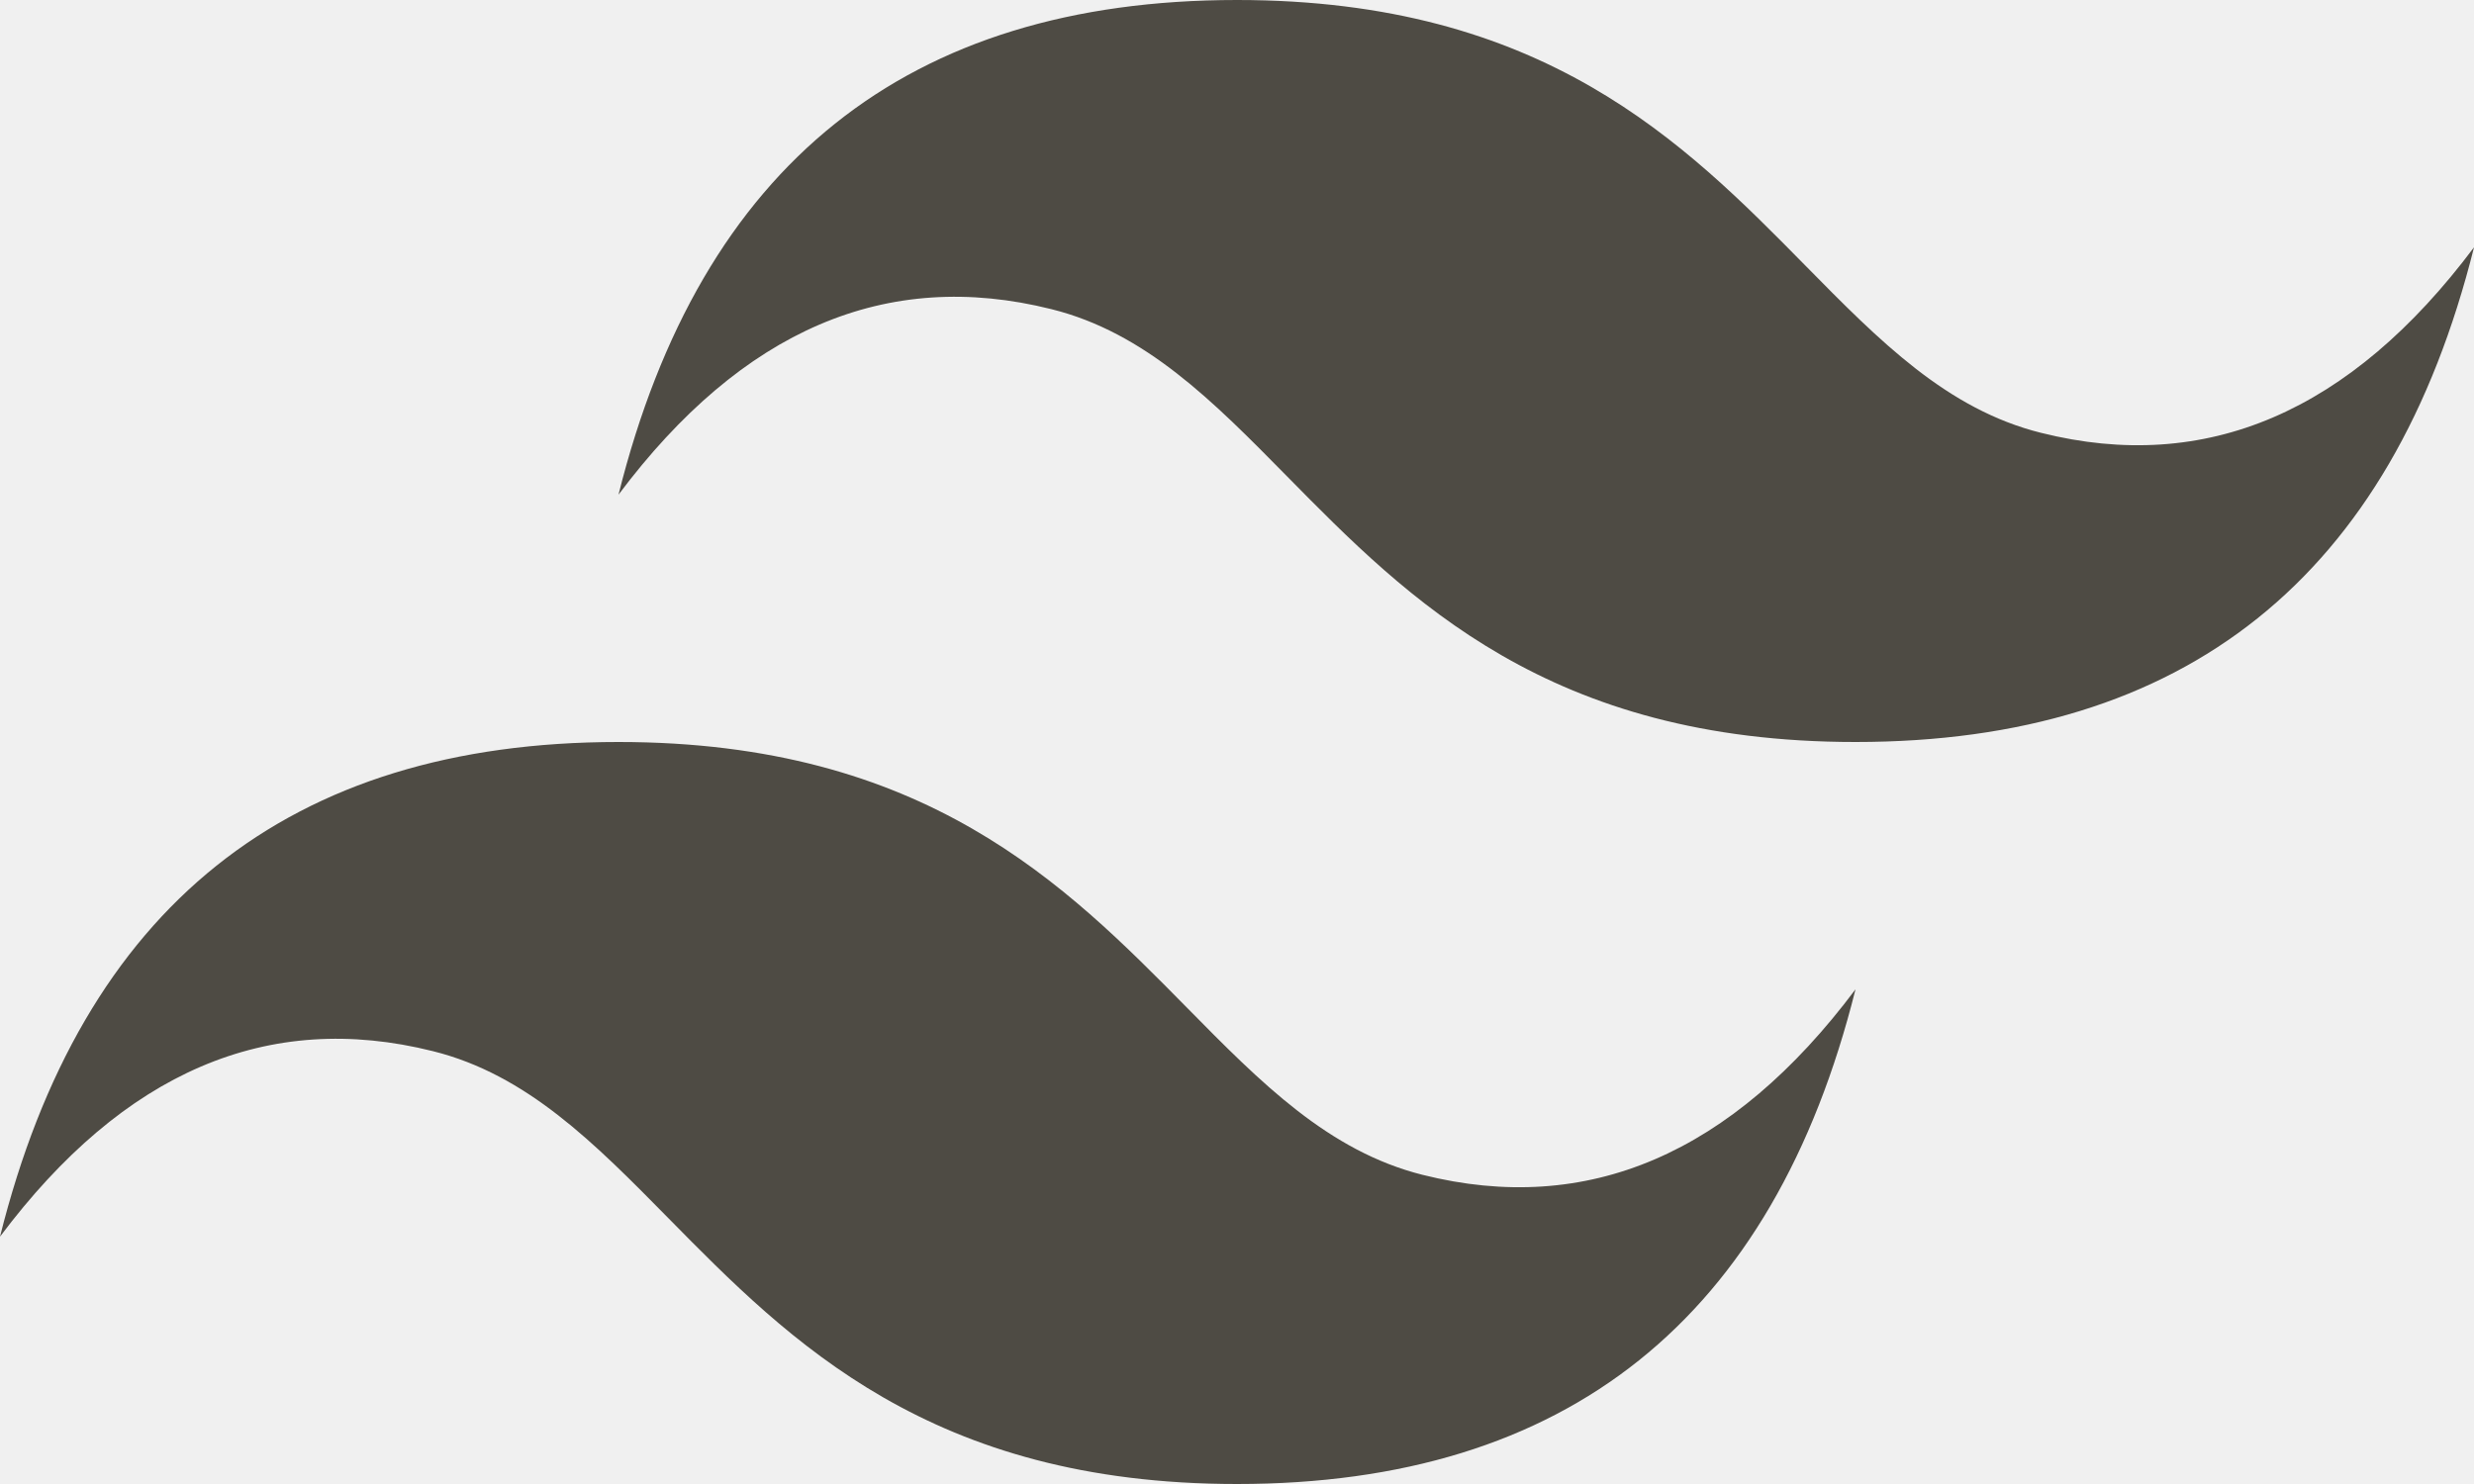
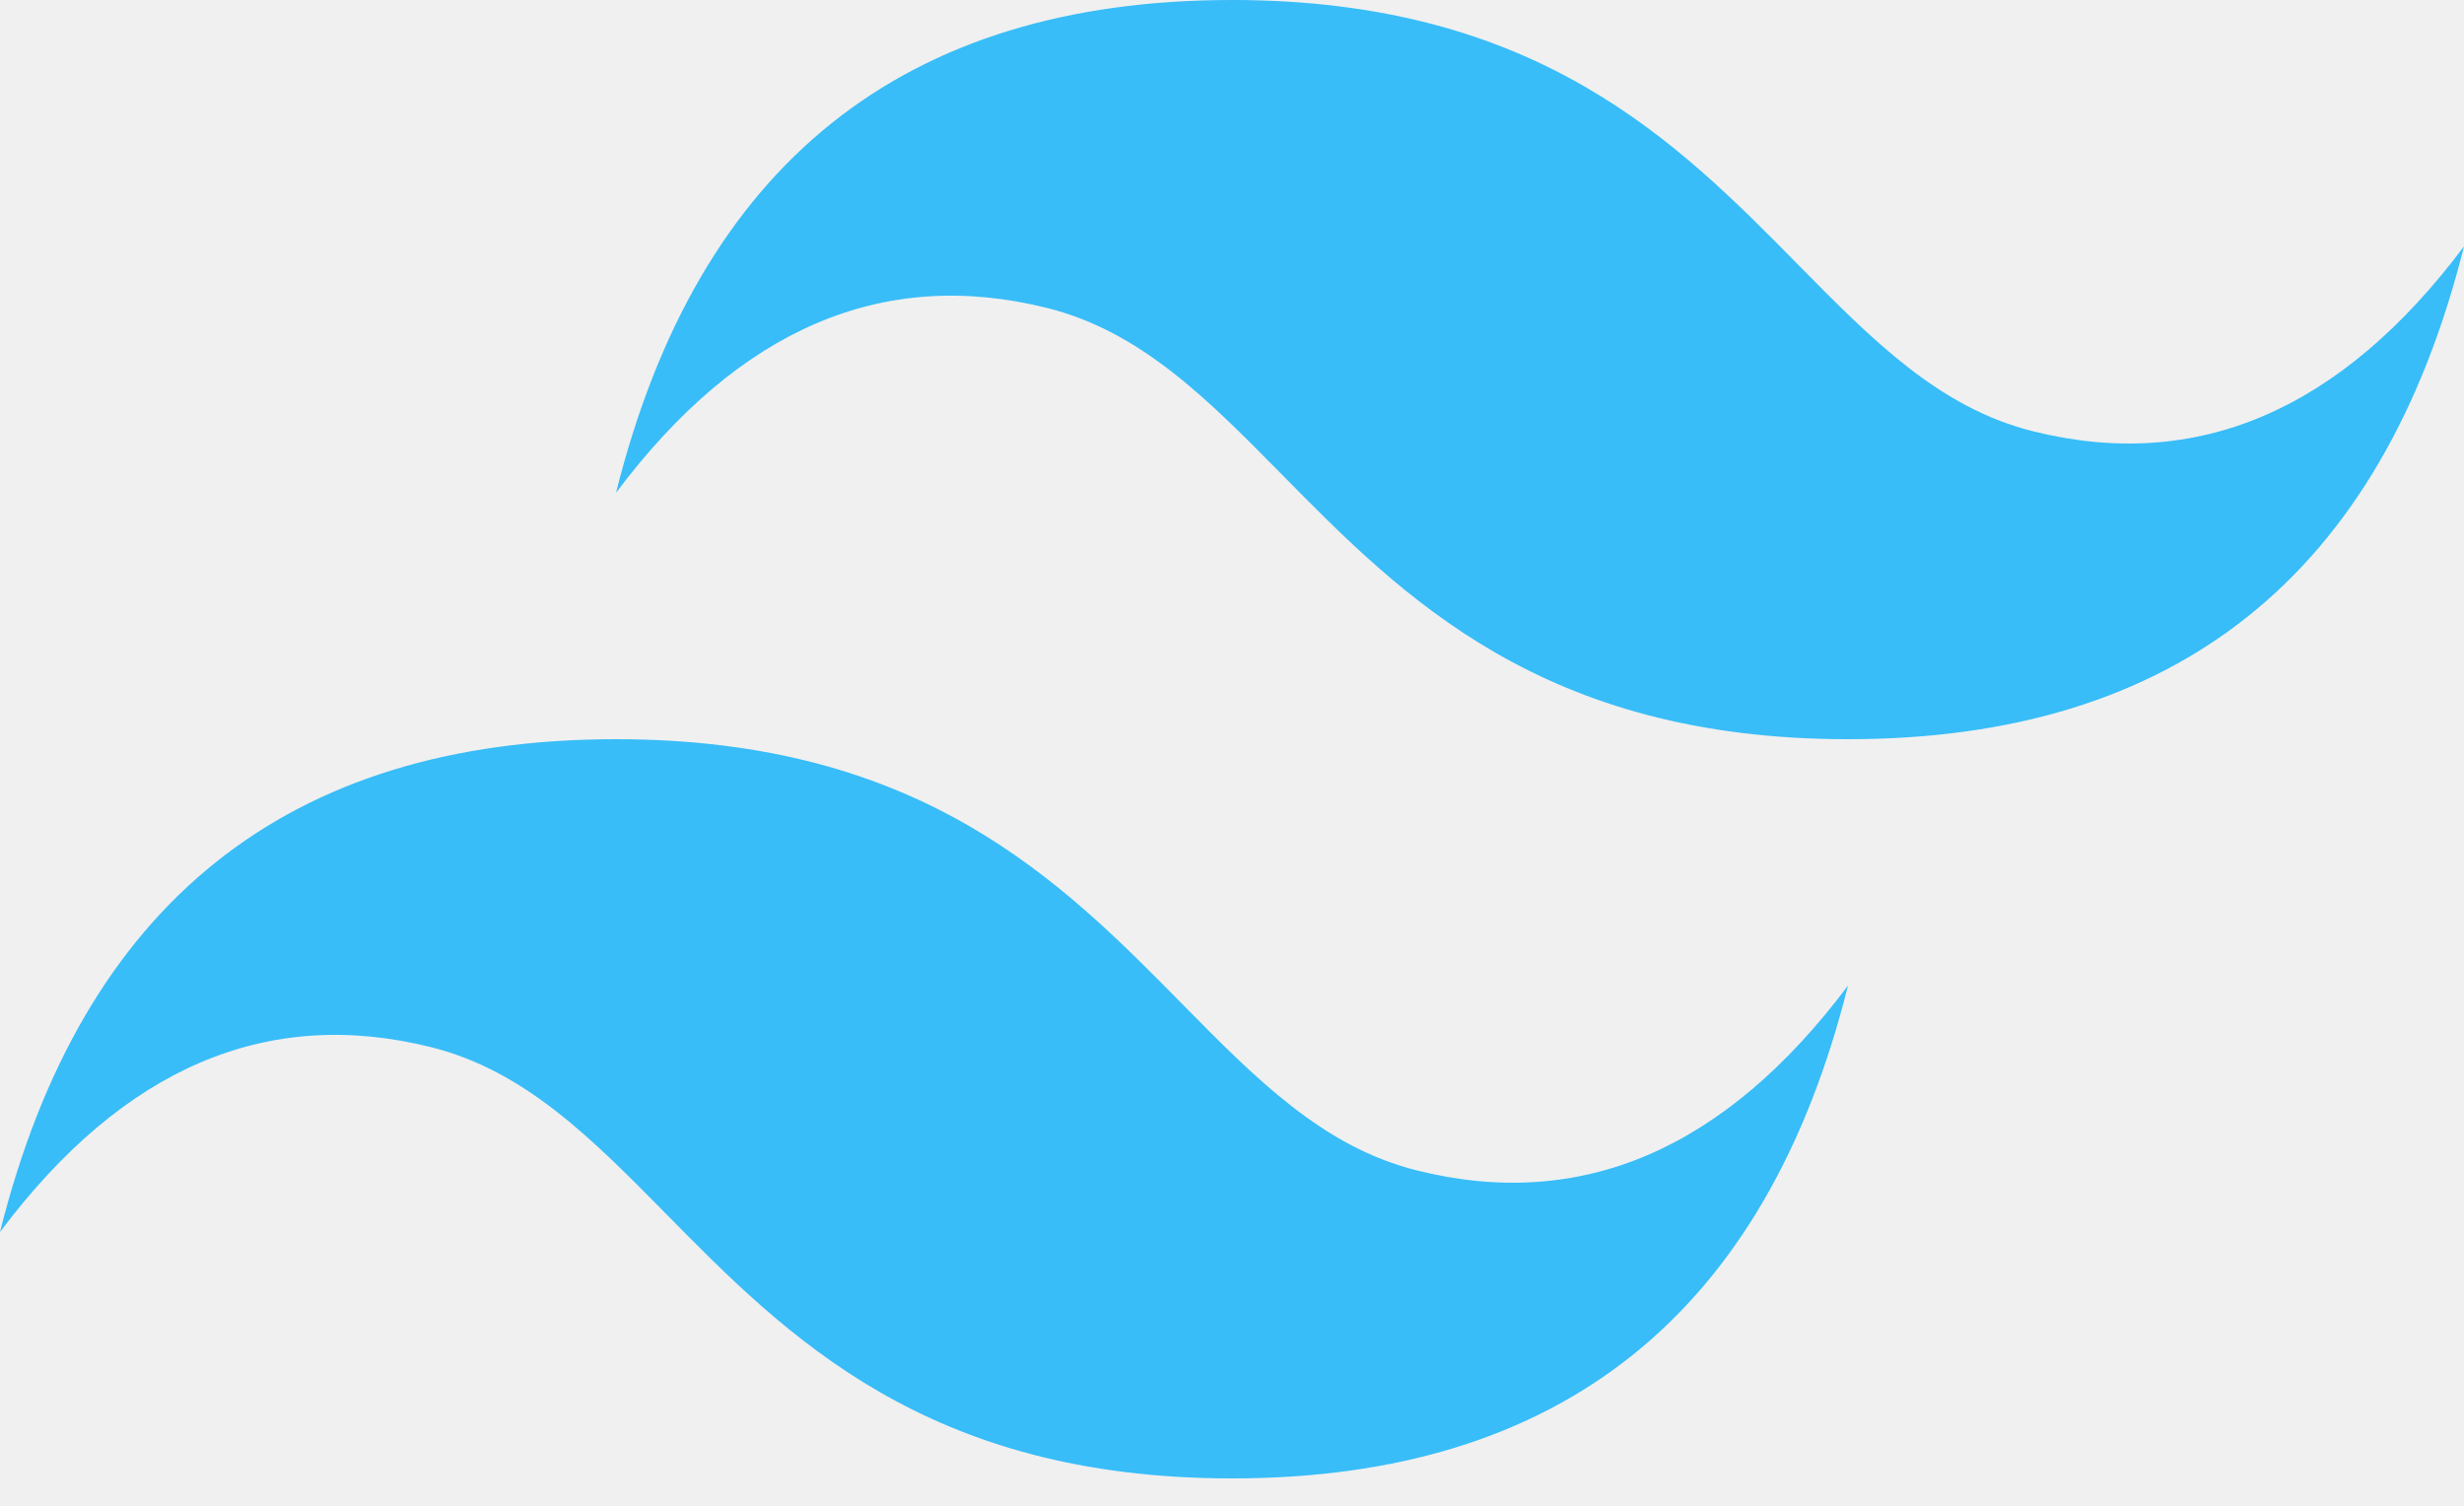
- <svg xmlns="http://www.w3.org/2000/svg" height="60" preserveAspectRatio="xMidYMid" width="100" viewBox="0 0 10.24 6.128" version="1.1" id="svg9">
-   <defs id="defs13" />
-   <linearGradient id="a" x1="-0.028" y1="0.32" y2="0.676">
-     <stop offset="0" stop-color="#2298bd" id="stop2" />
-     <stop offset="1" stop-color="#0ed7b5" id="stop4" />
-   </linearGradient>
-   <path d="m 5.12,-0.008 c -1.365,0 -2.219,0.683 -2.56,2.048 0.512,-0.683 1.109,-0.939 1.792,-0.768 0.389,0.097 0.668,0.38 0.976,0.693 0.502,0.51 1.083,1.099 2.352,1.099 1.365,0 2.219,-0.683 2.56,-2.048 -0.512,0.683 -1.109,0.939 -1.792,0.768 -0.389,-0.097 -0.668,-0.38 -0.976,-0.693 -0.502,-0.51 -1.083,-1.099 -2.352,-1.099 z m -2.56,3.072 c -1.365,0 -2.219,0.683 -2.56,2.048 0.512,-0.683 1.109,-0.939 1.792,-0.768 0.389,0.097 0.668,0.38 0.976,0.693 0.502,0.51 1.083,1.099 2.352,1.099 1.365,0 2.219,-0.683 2.56,-2.048 -0.512,0.683 -1.109,0.939 -1.792,0.768 C 5.499,4.758 5.22,4.476 4.912,4.163 4.41,3.654 3.829,3.064 2.56,3.064 Z" fill="url(#a)" id="path7" style="fill:#4e4b44;stroke-width:0.04;fill-opacity:1" />
+ <svg xmlns="http://www.w3.org/2000/svg" fill="none" viewBox="0 0 54 33">
+   <g clip-path="url(#prefix__clip0)">
+     <path fill="#38bdf8" fill-rule="evenodd" d="M27 0c-7.2 0-11.7 3.6-13.5 10.8 2.7-3.6 5.85-4.95 9.45-4.05 2.054.513 3.522 2.004 5.147 3.653C30.744 13.09 33.808 16.2 40.5 16.2c7.2 0 11.7-3.6 13.5-10.8-2.7 3.6-5.85 4.95-9.45 4.05-2.054-.513-3.522-2.004-5.147-3.653C36.756 3.11 33.692 0 27 0zM13.5 16.2C6.3 16.2 1.8 19.8 0 27c2.7-3.6 5.85-4.95 9.45-4.05 2.054.514 3.522 2.004 5.147 3.653C17.244 29.29 20.308 32.4 27 32.4c7.2 0 11.7-3.6 13.5-10.8-2.7 3.6-5.85 4.95-9.45 4.05-2.054-.513-3.522-2.004-5.147-3.653C23.256 19.31 20.192 16.2 13.5 16.2z" clip-rule="evenodd" />
+   </g>
+   <defs>
+     <clipPath id="prefix__clip0">
+       <path fill="#fff" d="M0 0h54v32.4H0z" />
+     </clipPath>
+   </defs>
</svg>
